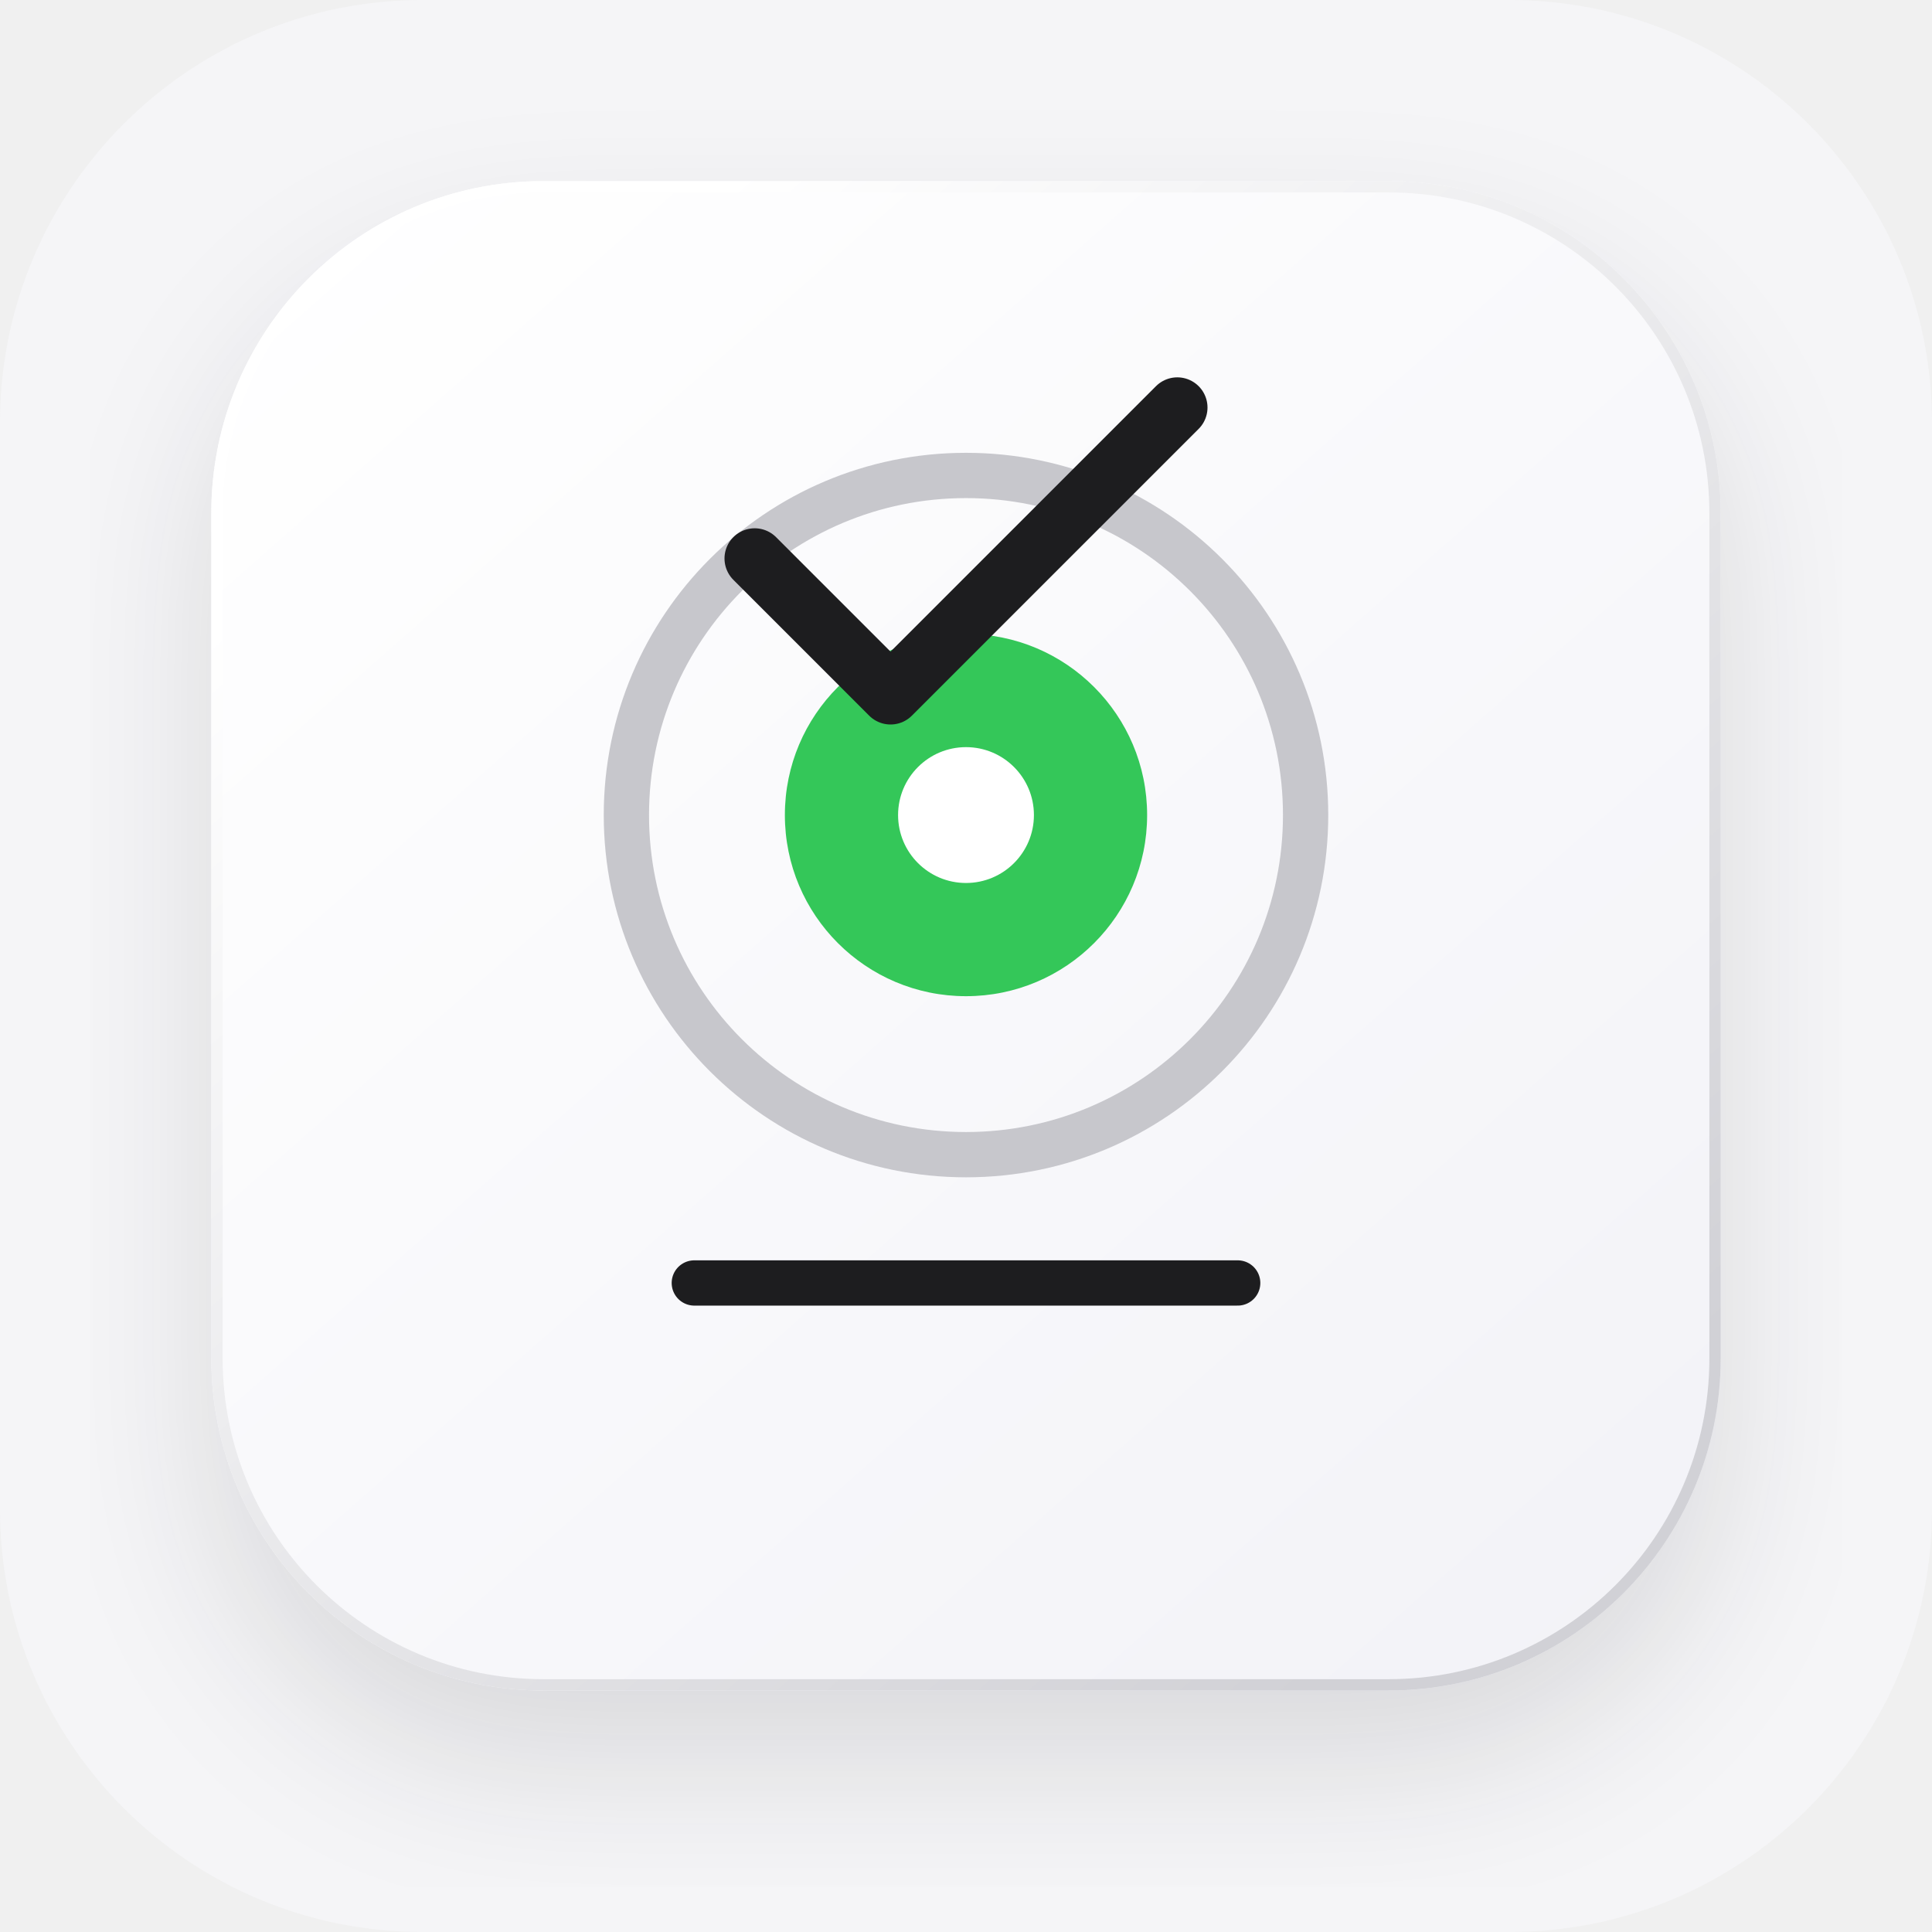
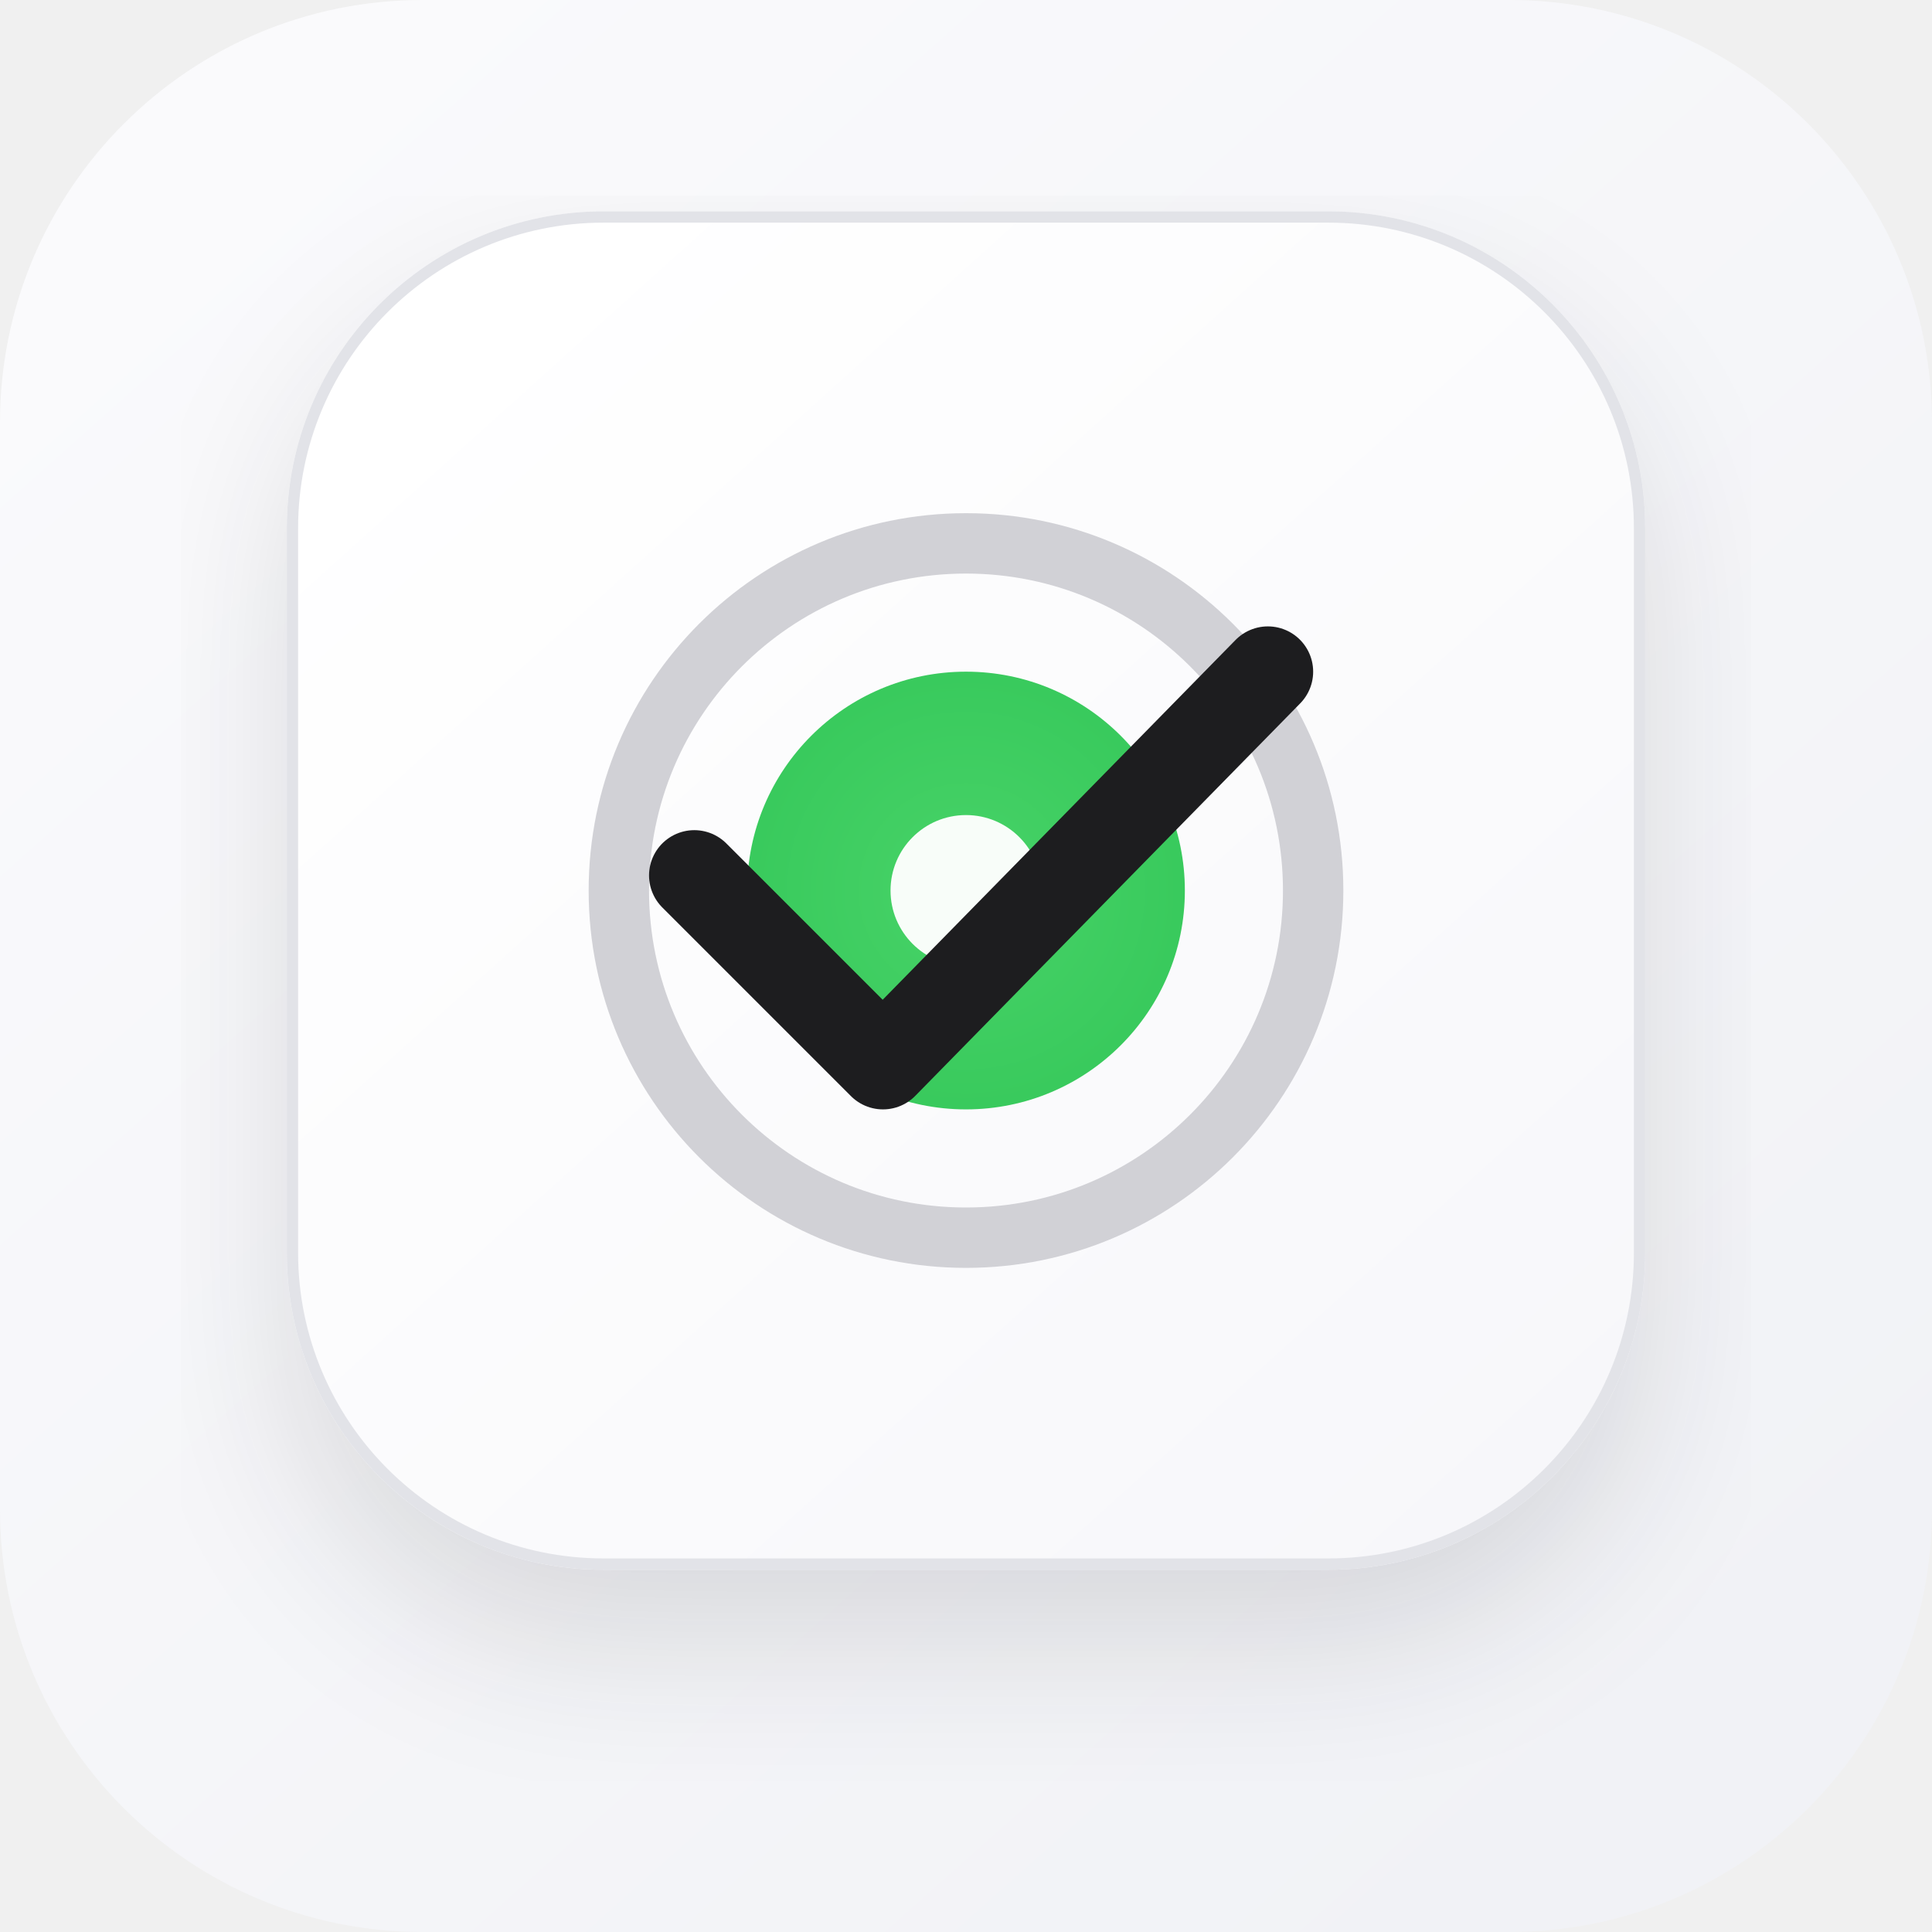
<svg xmlns="http://www.w3.org/2000/svg" width="256" height="256" viewBox="0 0 256 256" fill="none" role="img" aria-labelledby="title desc">
  <defs>
-     <linearGradient id="mark-bg" x1="40" y1="28" x2="216" y2="228" gradientUnits="userSpaceOnUse">
+     <linearGradient id="canvas" x1="28" y1="18" x2="222" y2="236" gradientUnits="userSpaceOnUse">
+       <stop stop-color="#FAFAFC" />
+       <stop offset="1" stop-color="#F1F2F6" />
+     </linearGradient>
+     <linearGradient id="plate" x1="56" y1="46" x2="200" y2="206" gradientUnits="userSpaceOnUse">
      <stop stop-color="#FFFFFF" />
-       <stop offset="1" stop-color="#F2F2F7" />
+       <stop offset="1" stop-color="#F7F7FA" />
    </linearGradient>
-     <linearGradient id="mark-stroke" x1="64" y1="52" x2="196" y2="204" gradientUnits="userSpaceOnUse">
-       <stop stop-color="#FFFFFF" />
-       <stop offset="1" stop-color="#D1D1D6" />
-     </linearGradient>
-     <filter id="shadow" x="12" y="14" width="232" height="236" filterUnits="userSpaceOnUse" color-interpolation-filters="sRGB">
+     <radialGradient id="core" cx="0" cy="0" r="1" gradientUnits="userSpaceOnUse" gradientTransform="translate(128 118) rotate(90) scale(38)">
+       <stop stop-color="#48D368" />
+       <stop offset="1" stop-color="#34C759" />
+     </radialGradient>
+     <filter id="plate-shadow" x="24" y="26" width="208" height="210" filterUnits="userSpaceOnUse" color-interpolation-filters="sRGB">
      <feFlood flood-opacity="0" result="BackgroundImageFix" />
      <feColorMatrix in="SourceAlpha" type="matrix" values="0 0 0 0 0 0 0 0 0 0 0 0 0 0 0 0 0 0 127 0" result="hardAlpha" />
      <feOffset dy="10" />
      <feGaussianBlur stdDeviation="10" />
-       <feColorMatrix type="matrix" values="0 0 0 0 0.074 0 0 0 0 0.074 0 0 0 0 0.102 0 0 0 0.12 0" />
+       <feColorMatrix type="matrix" values="0 0 0 0 0.078 0 0 0 0 0.078 0 0 0 0 0.102 0 0 0 0.12 0" />
      <feBlend mode="normal" in2="BackgroundImageFix" result="effect1_dropShadow_1_1" />
      <feBlend mode="normal" in="SourceGraphic" in2="effect1_dropShadow_1_1" result="shape" />
    </filter>
  </defs>
-   <rect width="256" height="256" rx="56" fill="#F5F5F7" />
-   <g filter="url(#shadow)">
-     <rect x="28" y="24" width="200" height="200" rx="44" fill="url(#mark-bg)" />
-     <rect x="28.75" y="24.75" width="198.5" height="198.5" rx="43.25" stroke="url(#mark-stroke)" stroke-width="1.5" />
-     <circle cx="128" cy="108" r="45" stroke="#C7C7CC" stroke-width="6" />
-     <circle cx="128" cy="108" r="24" fill="#34C759" />
-     <circle cx="128" cy="108" r="9" fill="#FFFFFF" />
-     <path d="M92 170H164" stroke="#1D1D1F" stroke-width="6" stroke-linecap="round" />
-     <path d="M100 74L118 92L156 54" stroke="#1D1D1F" stroke-width="8" stroke-linecap="round" stroke-linejoin="round" />
+   <rect width="256" height="256" rx="56" fill="url(#canvas)" />
+   <g filter="url(#plate-shadow)">
+     <rect x="38" y="28" width="180" height="180" rx="42" fill="url(#plate)" />
+     <rect x="38.75" y="28.75" width="178.5" height="178.5" rx="41.25" stroke="#E2E3E8" stroke-width="1.5" />
+     <circle cx="128" cy="118" r="46" stroke="#D1D1D6" stroke-width="8" />
+     <circle cx="128" cy="118" r="29" fill="url(#core)" />
+     <circle cx="128" cy="118" r="10" fill="#FFFFFF" fill-opacity="0.96" />
+     <path d="M92 116L117 141L168 89" stroke="#1D1D1F" stroke-width="12" stroke-linecap="round" stroke-linejoin="round" />
  </g>
</svg>
